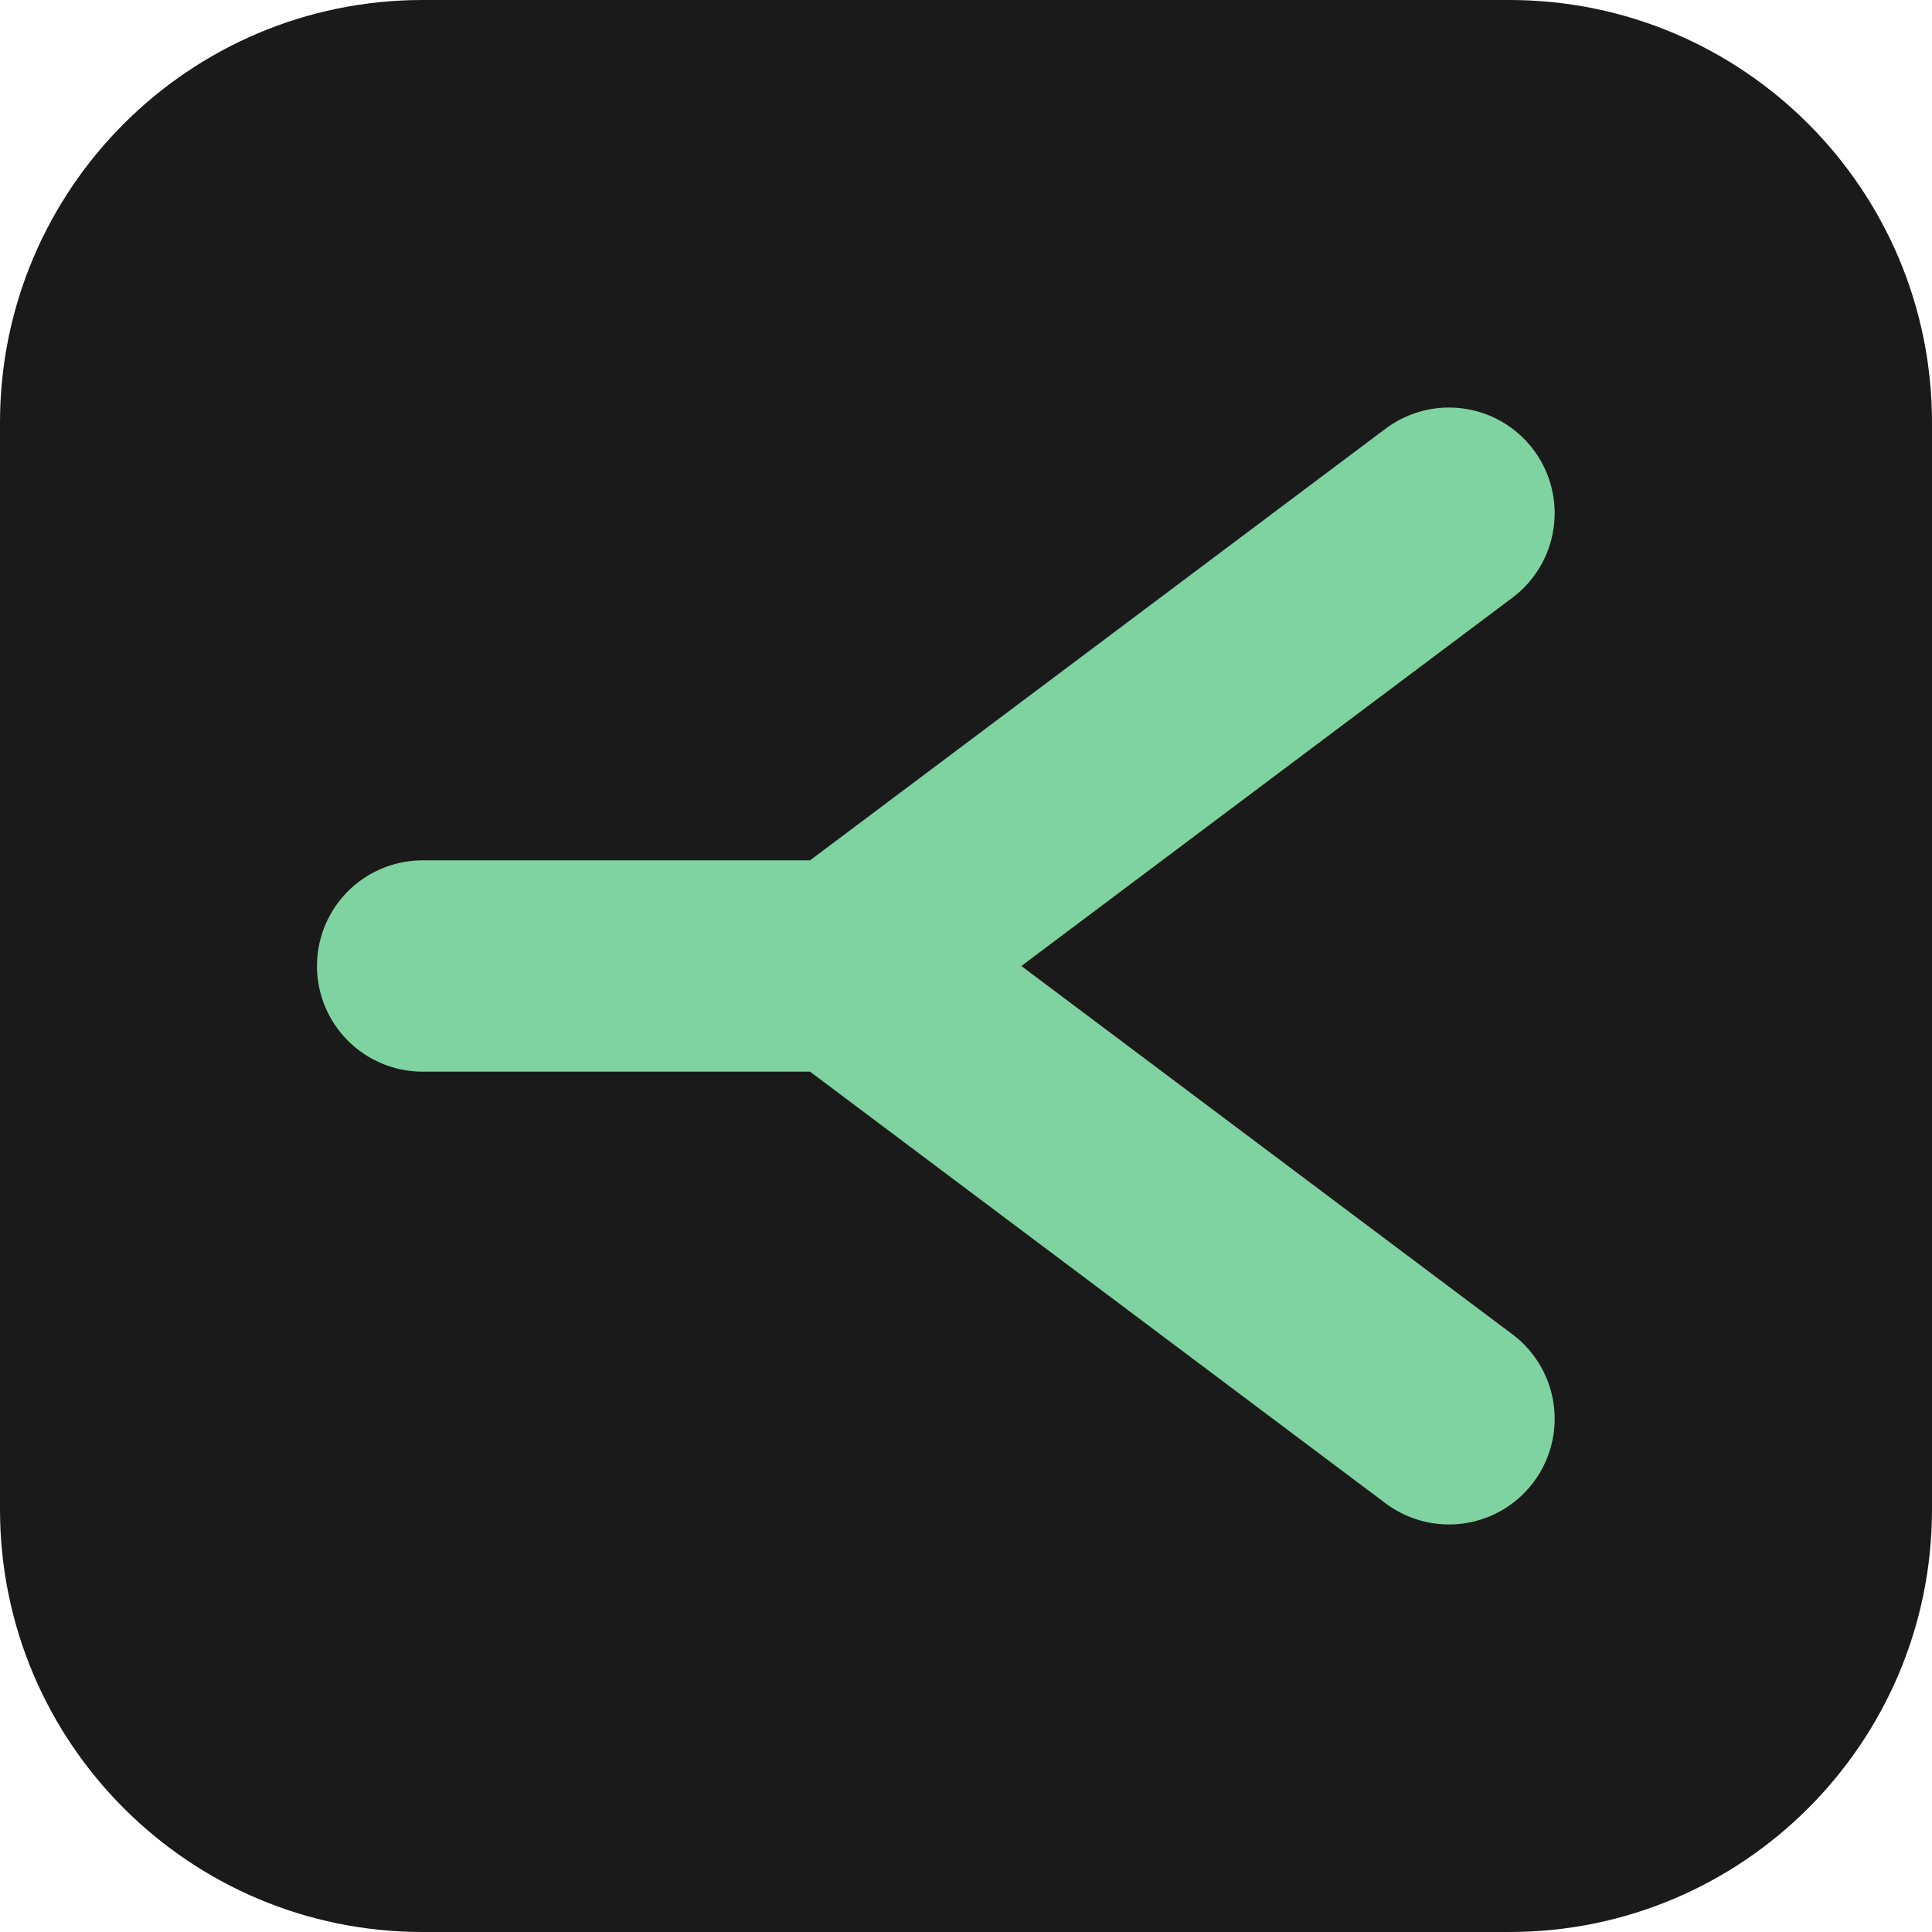
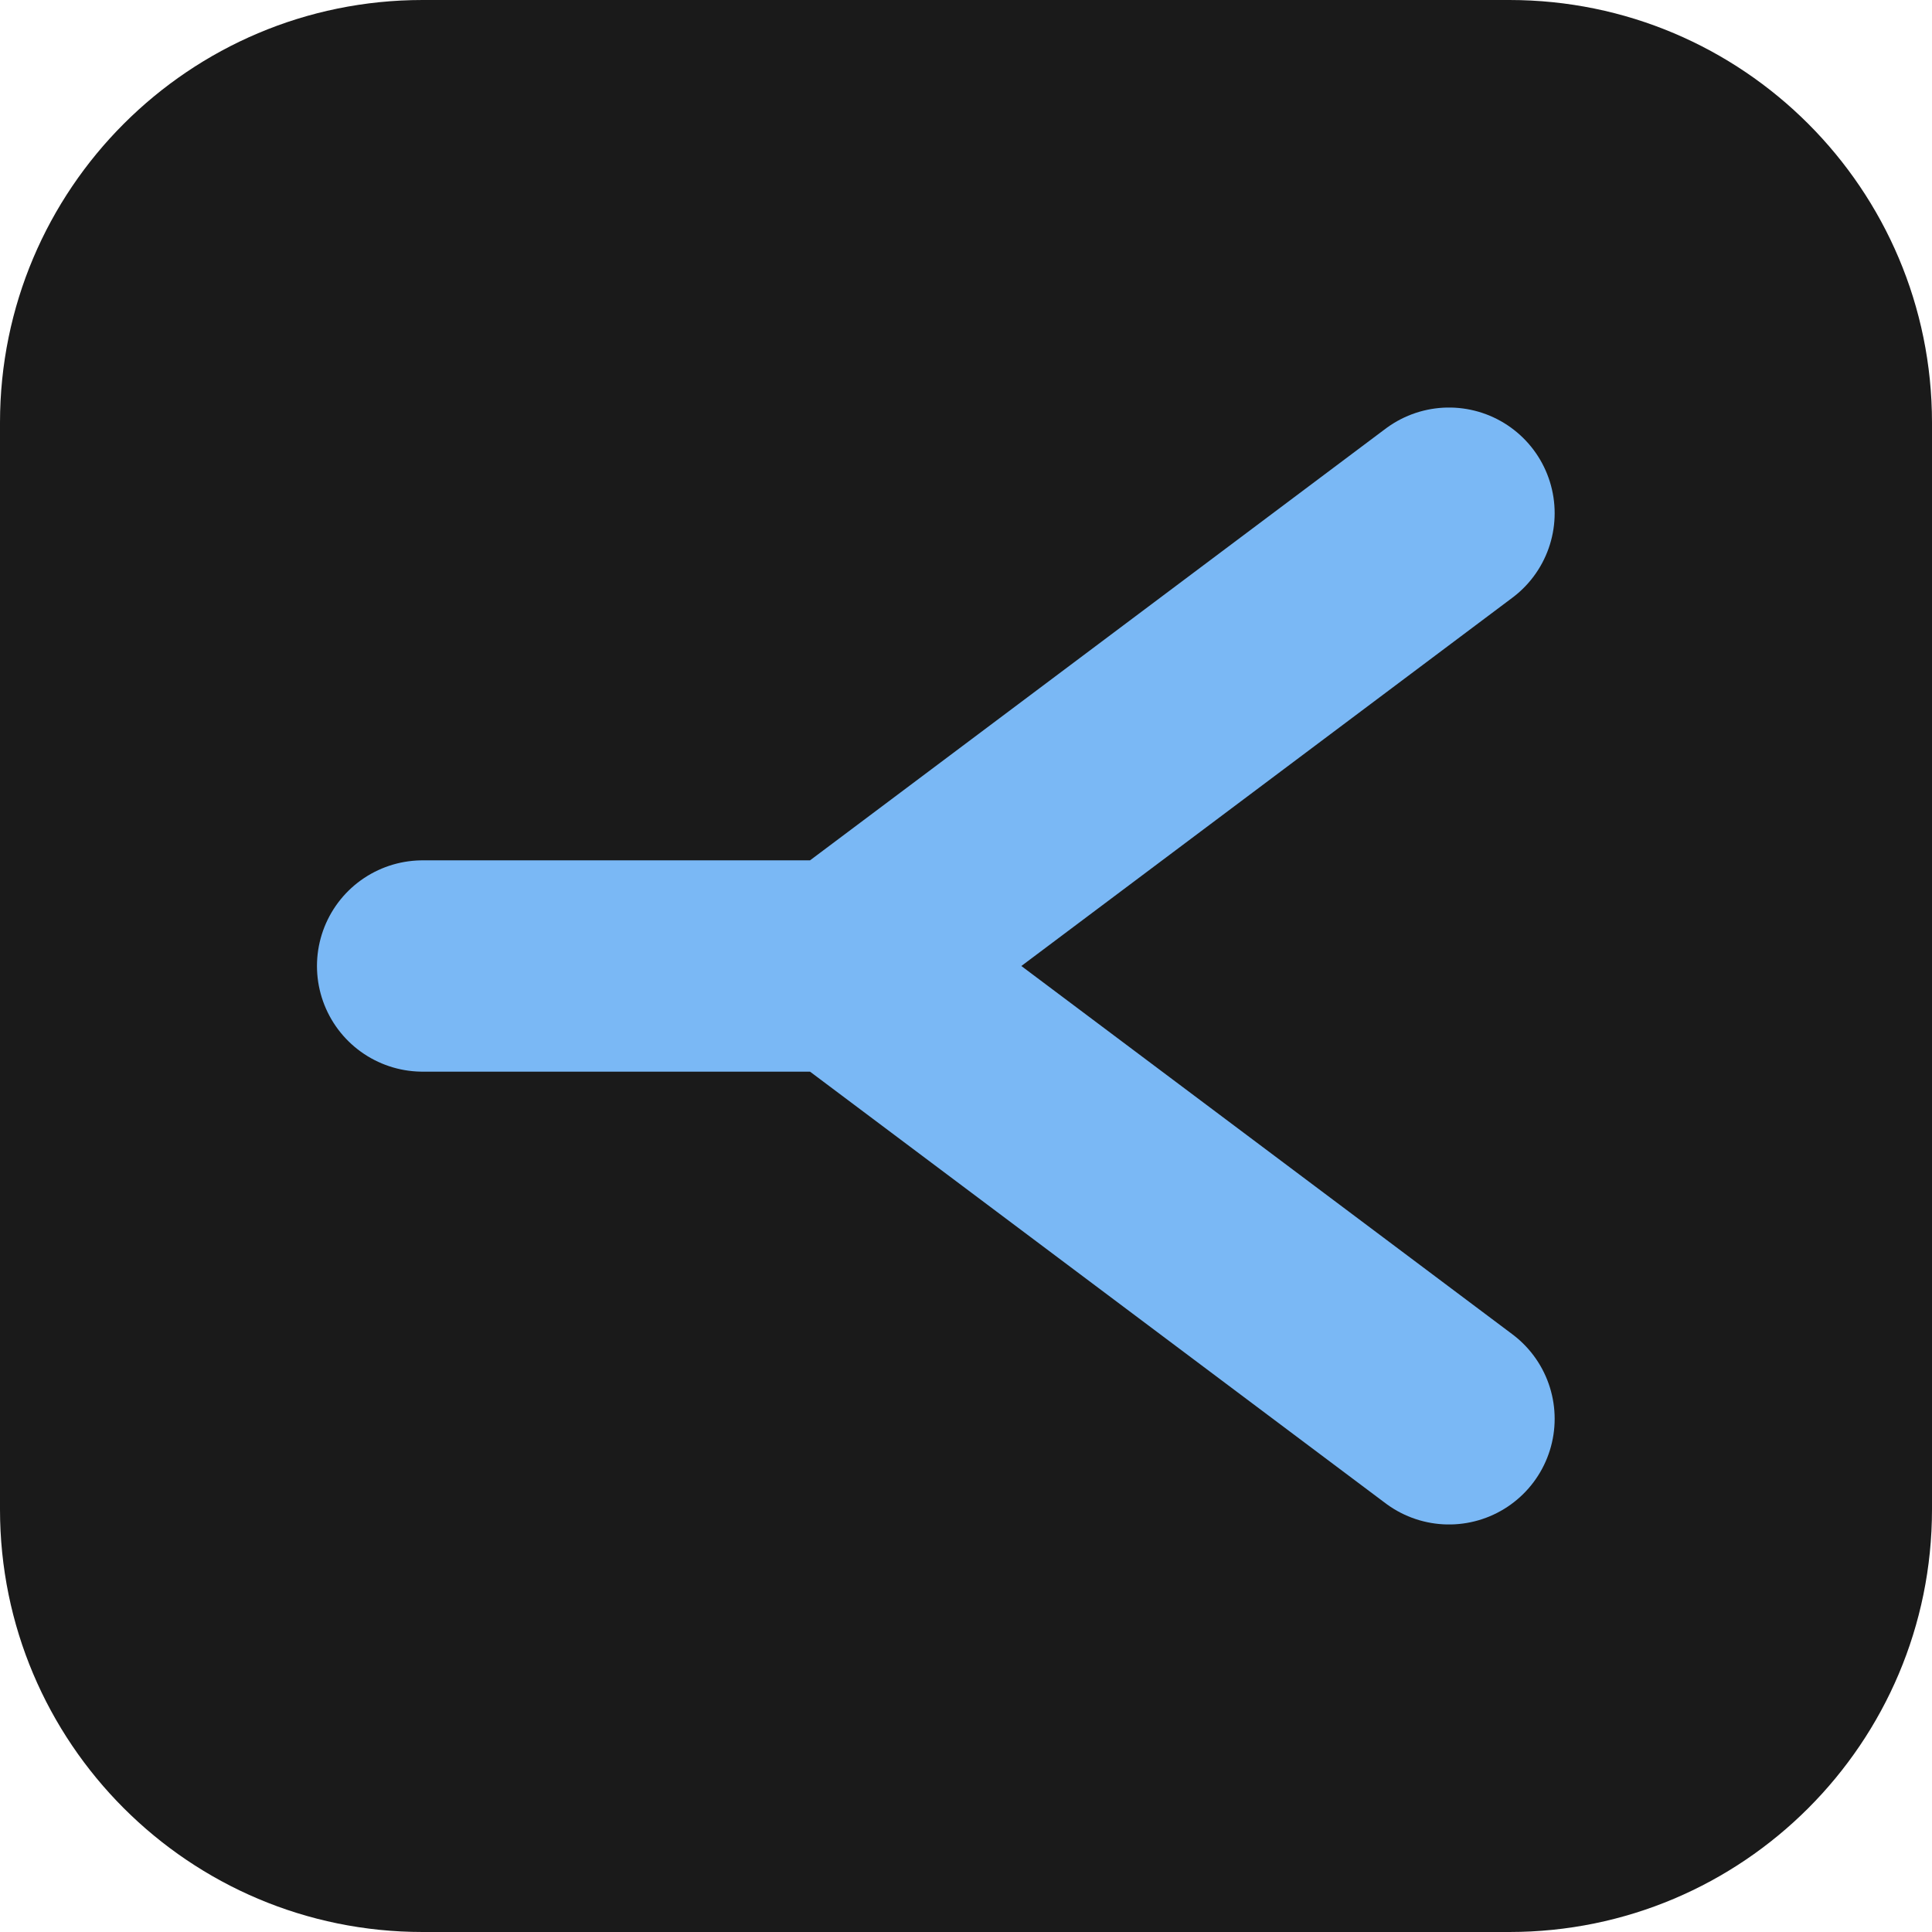
<svg xmlns="http://www.w3.org/2000/svg" viewBox="0 0 32 32" role="img" aria-label="TypeShade">
  <rect width="32" height="32" rx="7" fill="#1a1a1a" />
-   <path d="M7 16H14M14 16L24 8.5M14 16L24 23.5" fill="none" stroke="#7fd3a1" stroke-width="3.5" stroke-linecap="round" stroke-linejoin="round" />
+   <path d="M7 16H14M14 16L24 8.5M14 16L24 23.5" fill="none" stroke="#7ab8f5" stroke-width="3.5" stroke-linecap="round" stroke-linejoin="round" />
</svg>
